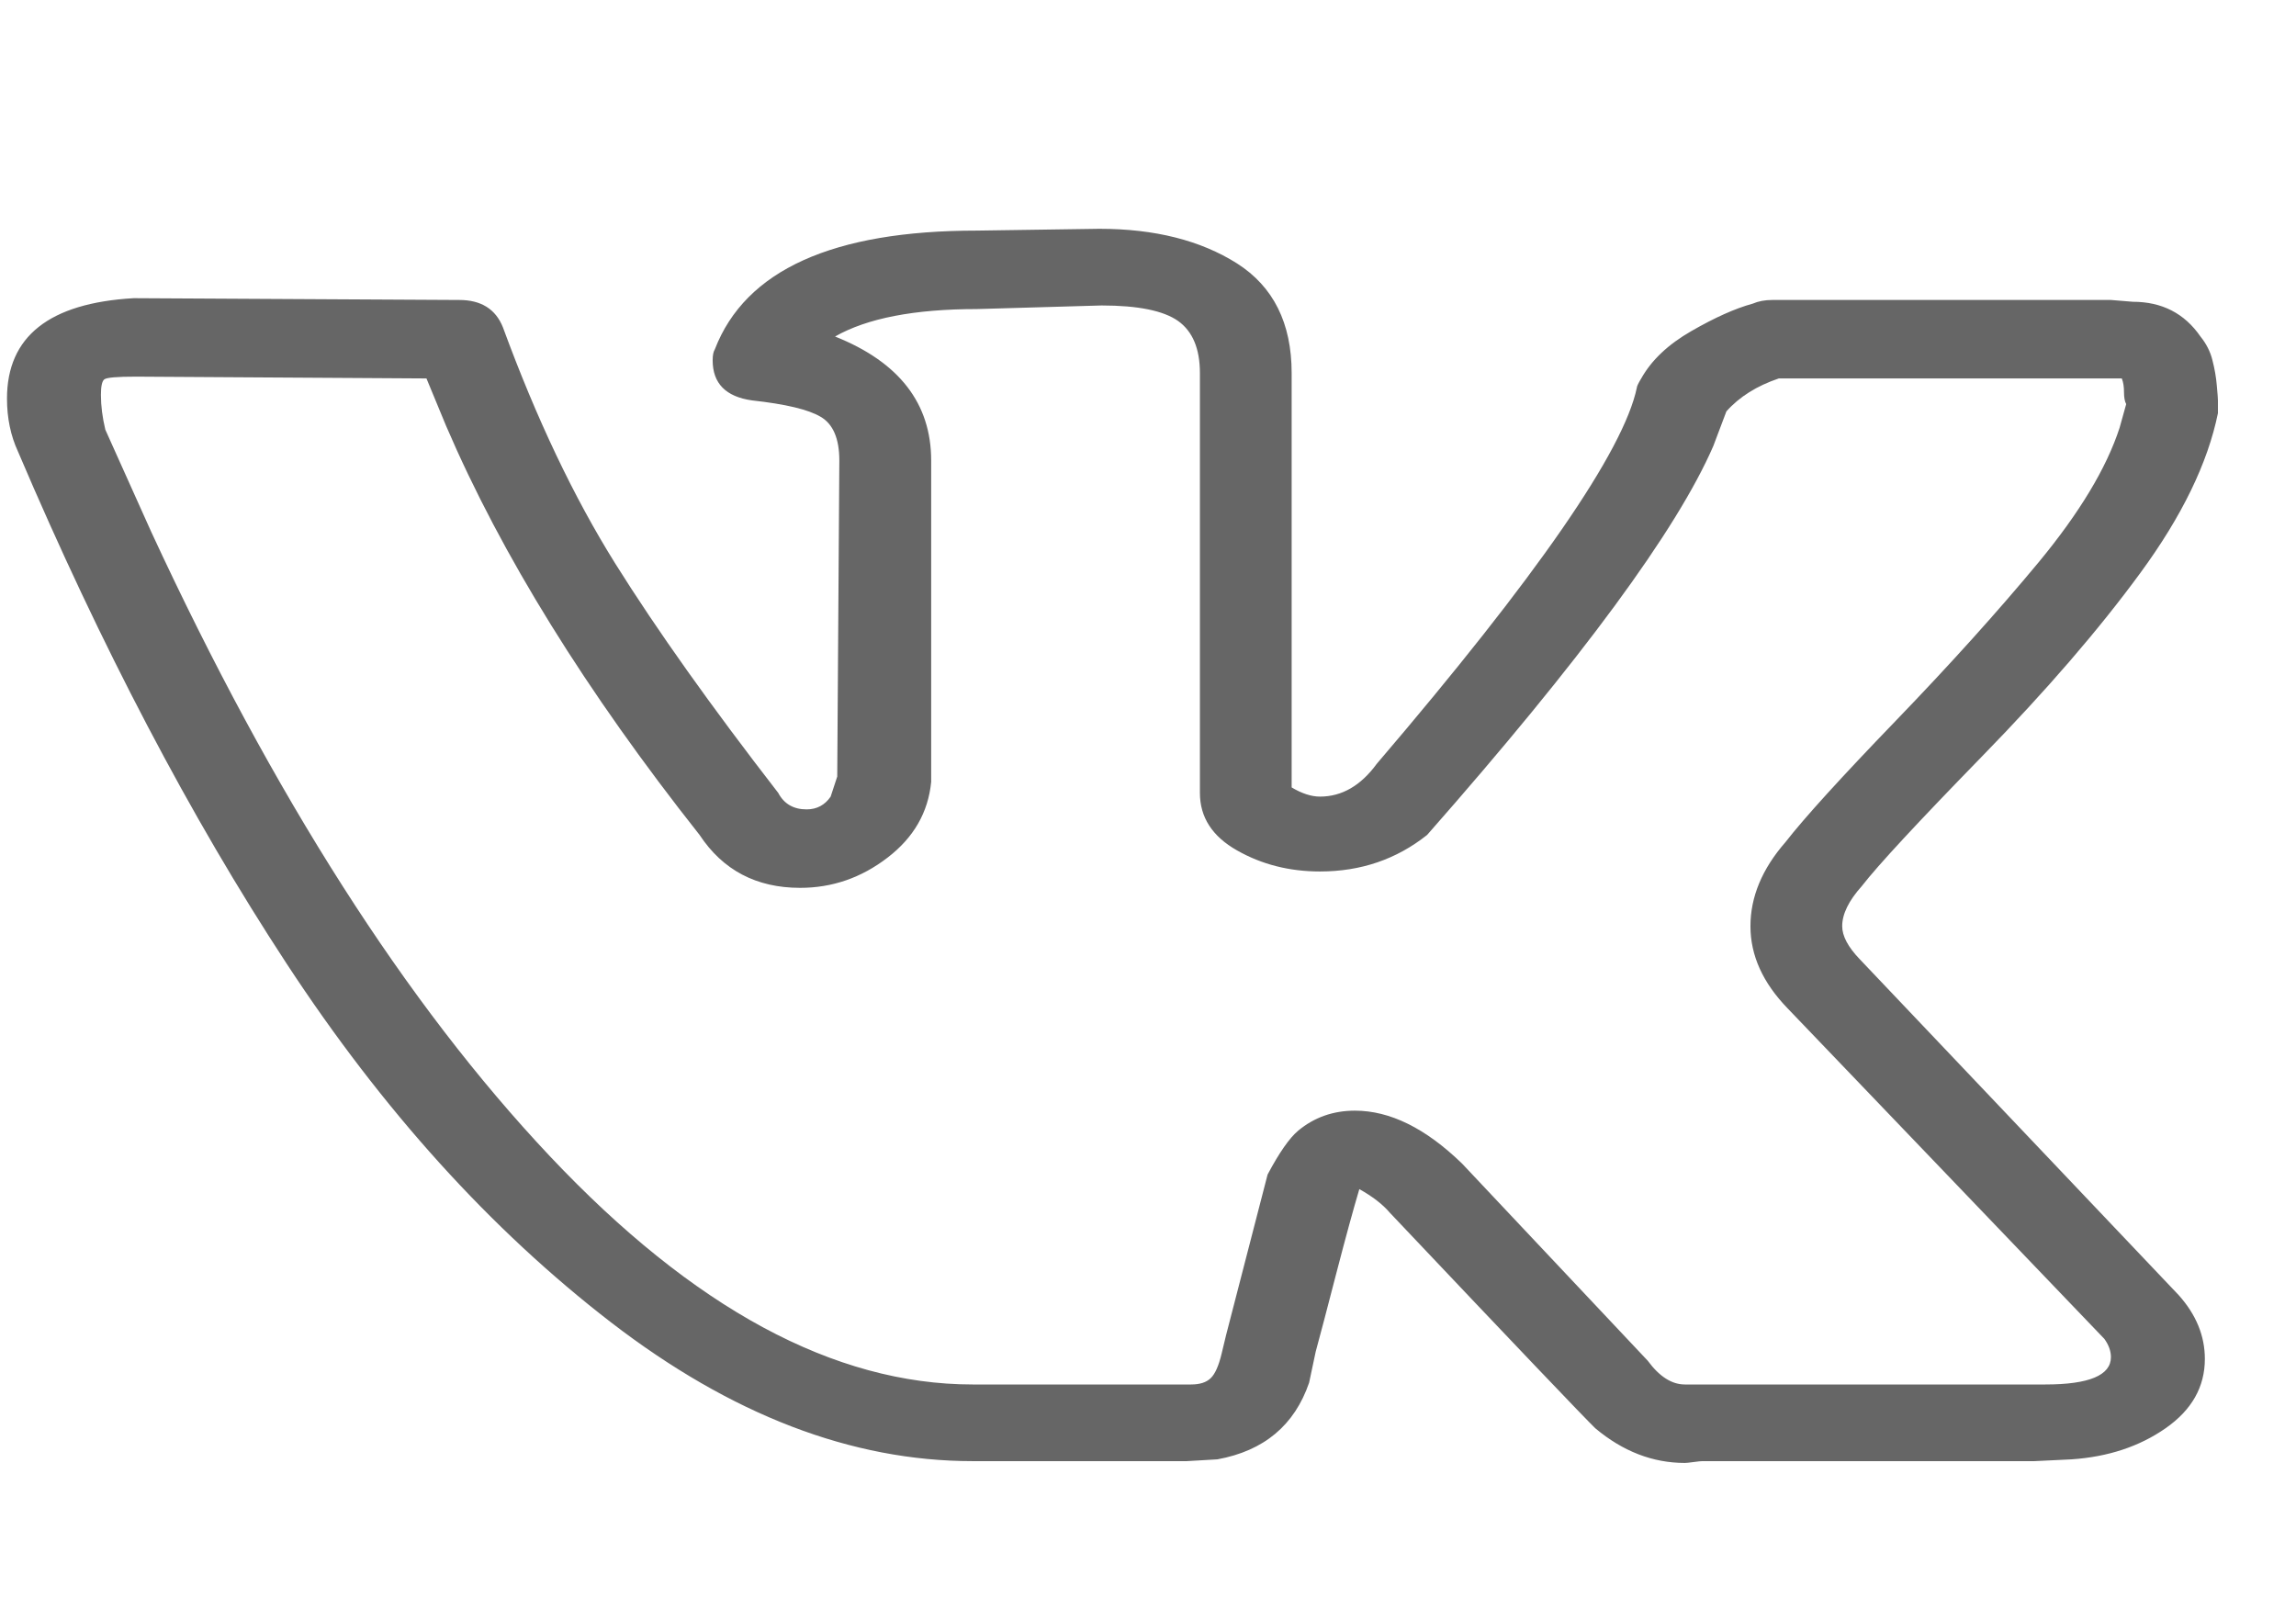
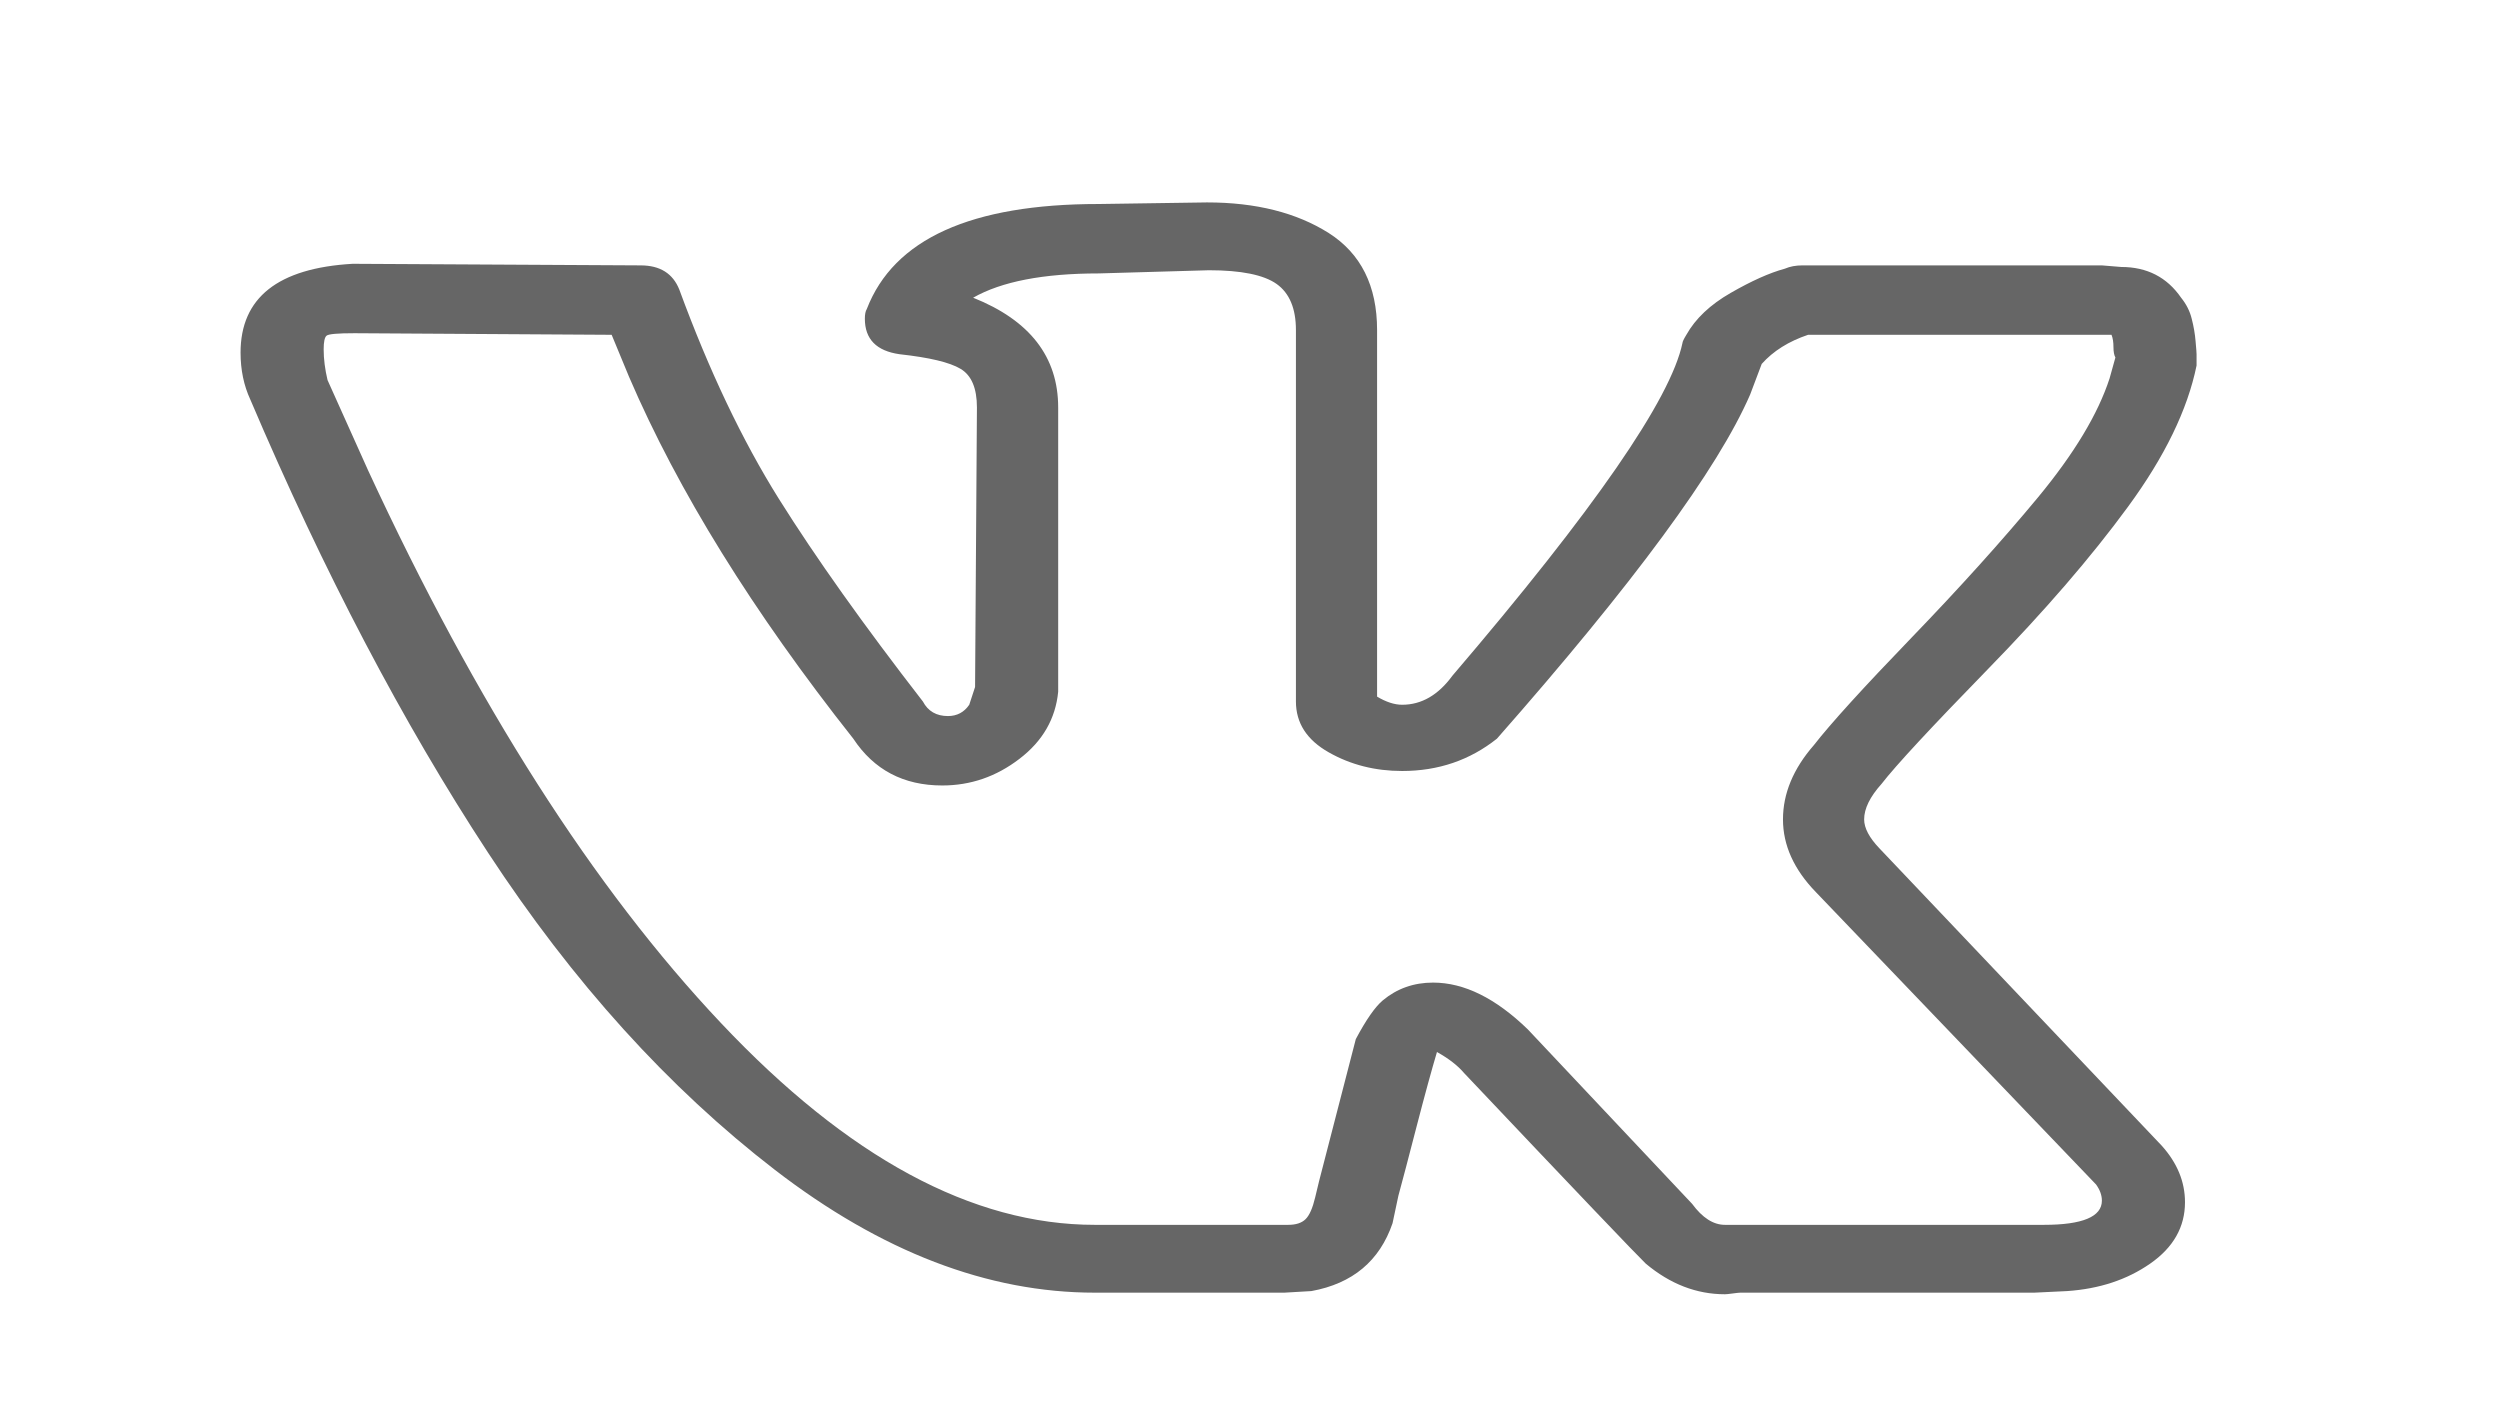
- <svg xmlns="http://www.w3.org/2000/svg" width="23" height="16" viewBox="0 0 23 16" fill="none">
+ <svg xmlns="http://www.w3.org/2000/svg" width="23" height="13" viewBox="0 0 23 16" fill="none">
  <path d="M0.07 3.993C0.07 3.371 0.493 3.036 1.339 2.987L4.6 3.005C4.819 3.005 4.965 3.096 5.038 3.279C5.374 4.194 5.749 4.983 6.165 5.648C6.581 6.312 7.125 7.077 7.796 7.943C7.854 8.053 7.949 8.108 8.08 8.108C8.182 8.108 8.263 8.065 8.321 7.98L8.387 7.779L8.408 4.614C8.408 4.395 8.346 4.249 8.222 4.176C8.098 4.102 7.869 4.048 7.533 4.011C7.27 3.974 7.139 3.84 7.139 3.609C7.139 3.56 7.146 3.523 7.161 3.499C7.467 2.706 8.343 2.31 9.787 2.31L11.013 2.292C11.567 2.292 12.027 2.408 12.392 2.639C12.756 2.871 12.939 3.237 12.939 3.737V7.888C13.041 7.949 13.136 7.98 13.223 7.98C13.442 7.98 13.632 7.87 13.792 7.651C15.397 5.773 16.265 4.517 16.397 3.883C16.397 3.871 16.411 3.84 16.441 3.791C16.543 3.609 16.71 3.45 16.944 3.316C17.177 3.182 17.381 3.09 17.557 3.042C17.615 3.017 17.681 3.005 17.754 3.005H21.146L21.365 3.023C21.657 3.023 21.883 3.139 22.043 3.371C22.102 3.444 22.142 3.523 22.163 3.609C22.185 3.694 22.2 3.779 22.207 3.865C22.215 3.95 22.218 3.999 22.218 4.011V4.139C22.116 4.639 21.857 5.172 21.441 5.739C21.026 6.306 20.497 6.919 19.855 7.577C19.213 8.236 18.811 8.669 18.651 8.876C18.52 9.022 18.454 9.156 18.454 9.278C18.454 9.376 18.512 9.486 18.629 9.608L21.824 12.973C21.999 13.168 22.087 13.381 22.087 13.613C22.087 13.893 21.956 14.125 21.693 14.308C21.43 14.491 21.117 14.594 20.752 14.619L20.38 14.637H17.053C17.039 14.637 17.009 14.64 16.966 14.646C16.922 14.652 16.893 14.655 16.878 14.655C16.557 14.655 16.258 14.54 15.981 14.308C15.879 14.21 15.193 13.491 13.924 12.15C13.851 12.064 13.748 11.985 13.617 11.912C13.559 12.107 13.482 12.387 13.387 12.753C13.293 13.119 13.223 13.381 13.18 13.54L13.114 13.851C12.968 14.277 12.662 14.534 12.195 14.619L11.888 14.637H9.743C8.532 14.637 7.325 14.174 6.121 13.247C4.918 12.32 3.834 11.123 2.871 9.653C1.908 8.184 1.011 6.474 0.18 4.523C0.107 4.365 0.07 4.188 0.07 3.993ZM13.223 8.73C12.917 8.73 12.64 8.66 12.392 8.519C12.144 8.379 12.02 8.187 12.02 7.943V3.737C12.02 3.493 11.947 3.319 11.801 3.215C11.655 3.112 11.399 3.06 11.035 3.06L9.787 3.096C9.16 3.096 8.686 3.188 8.365 3.371C9.007 3.627 9.328 4.041 9.328 4.614V7.833C9.298 8.138 9.153 8.391 8.89 8.592C8.627 8.794 8.336 8.894 8.015 8.894C7.577 8.894 7.241 8.717 7.008 8.364C5.87 6.925 5.024 5.559 4.469 4.267L4.272 3.791L1.361 3.773C1.172 3.773 1.066 3.782 1.044 3.801C1.022 3.819 1.011 3.871 1.011 3.956C1.011 4.066 1.026 4.182 1.055 4.304L1.515 5.328C2.74 7.974 4.071 10.059 5.509 11.583C6.946 13.107 8.357 13.869 9.743 13.869H11.932C12.02 13.869 12.085 13.848 12.129 13.805C12.173 13.762 12.209 13.68 12.238 13.558L12.282 13.375L12.698 11.766C12.815 11.546 12.917 11.4 13.004 11.327C13.165 11.193 13.355 11.126 13.573 11.126C13.924 11.126 14.281 11.302 14.646 11.656L16.506 13.631C16.623 13.79 16.747 13.869 16.878 13.869H20.489C20.927 13.869 21.146 13.777 21.146 13.595C21.146 13.534 21.124 13.473 21.08 13.412L17.907 10.101C17.659 9.845 17.535 9.571 17.535 9.278C17.535 8.986 17.651 8.705 17.885 8.437C18.075 8.193 18.443 7.788 18.99 7.221C19.537 6.654 20.015 6.123 20.424 5.63C20.832 5.136 21.102 4.688 21.233 4.285L21.299 4.048C21.285 4.023 21.277 3.984 21.277 3.929C21.277 3.874 21.27 3.828 21.255 3.791H17.819C17.6 3.865 17.425 3.974 17.294 4.121L17.163 4.468C16.798 5.309 15.842 6.608 14.296 8.364C13.989 8.608 13.632 8.73 13.223 8.73Z" fill="#666666" />
</svg>
